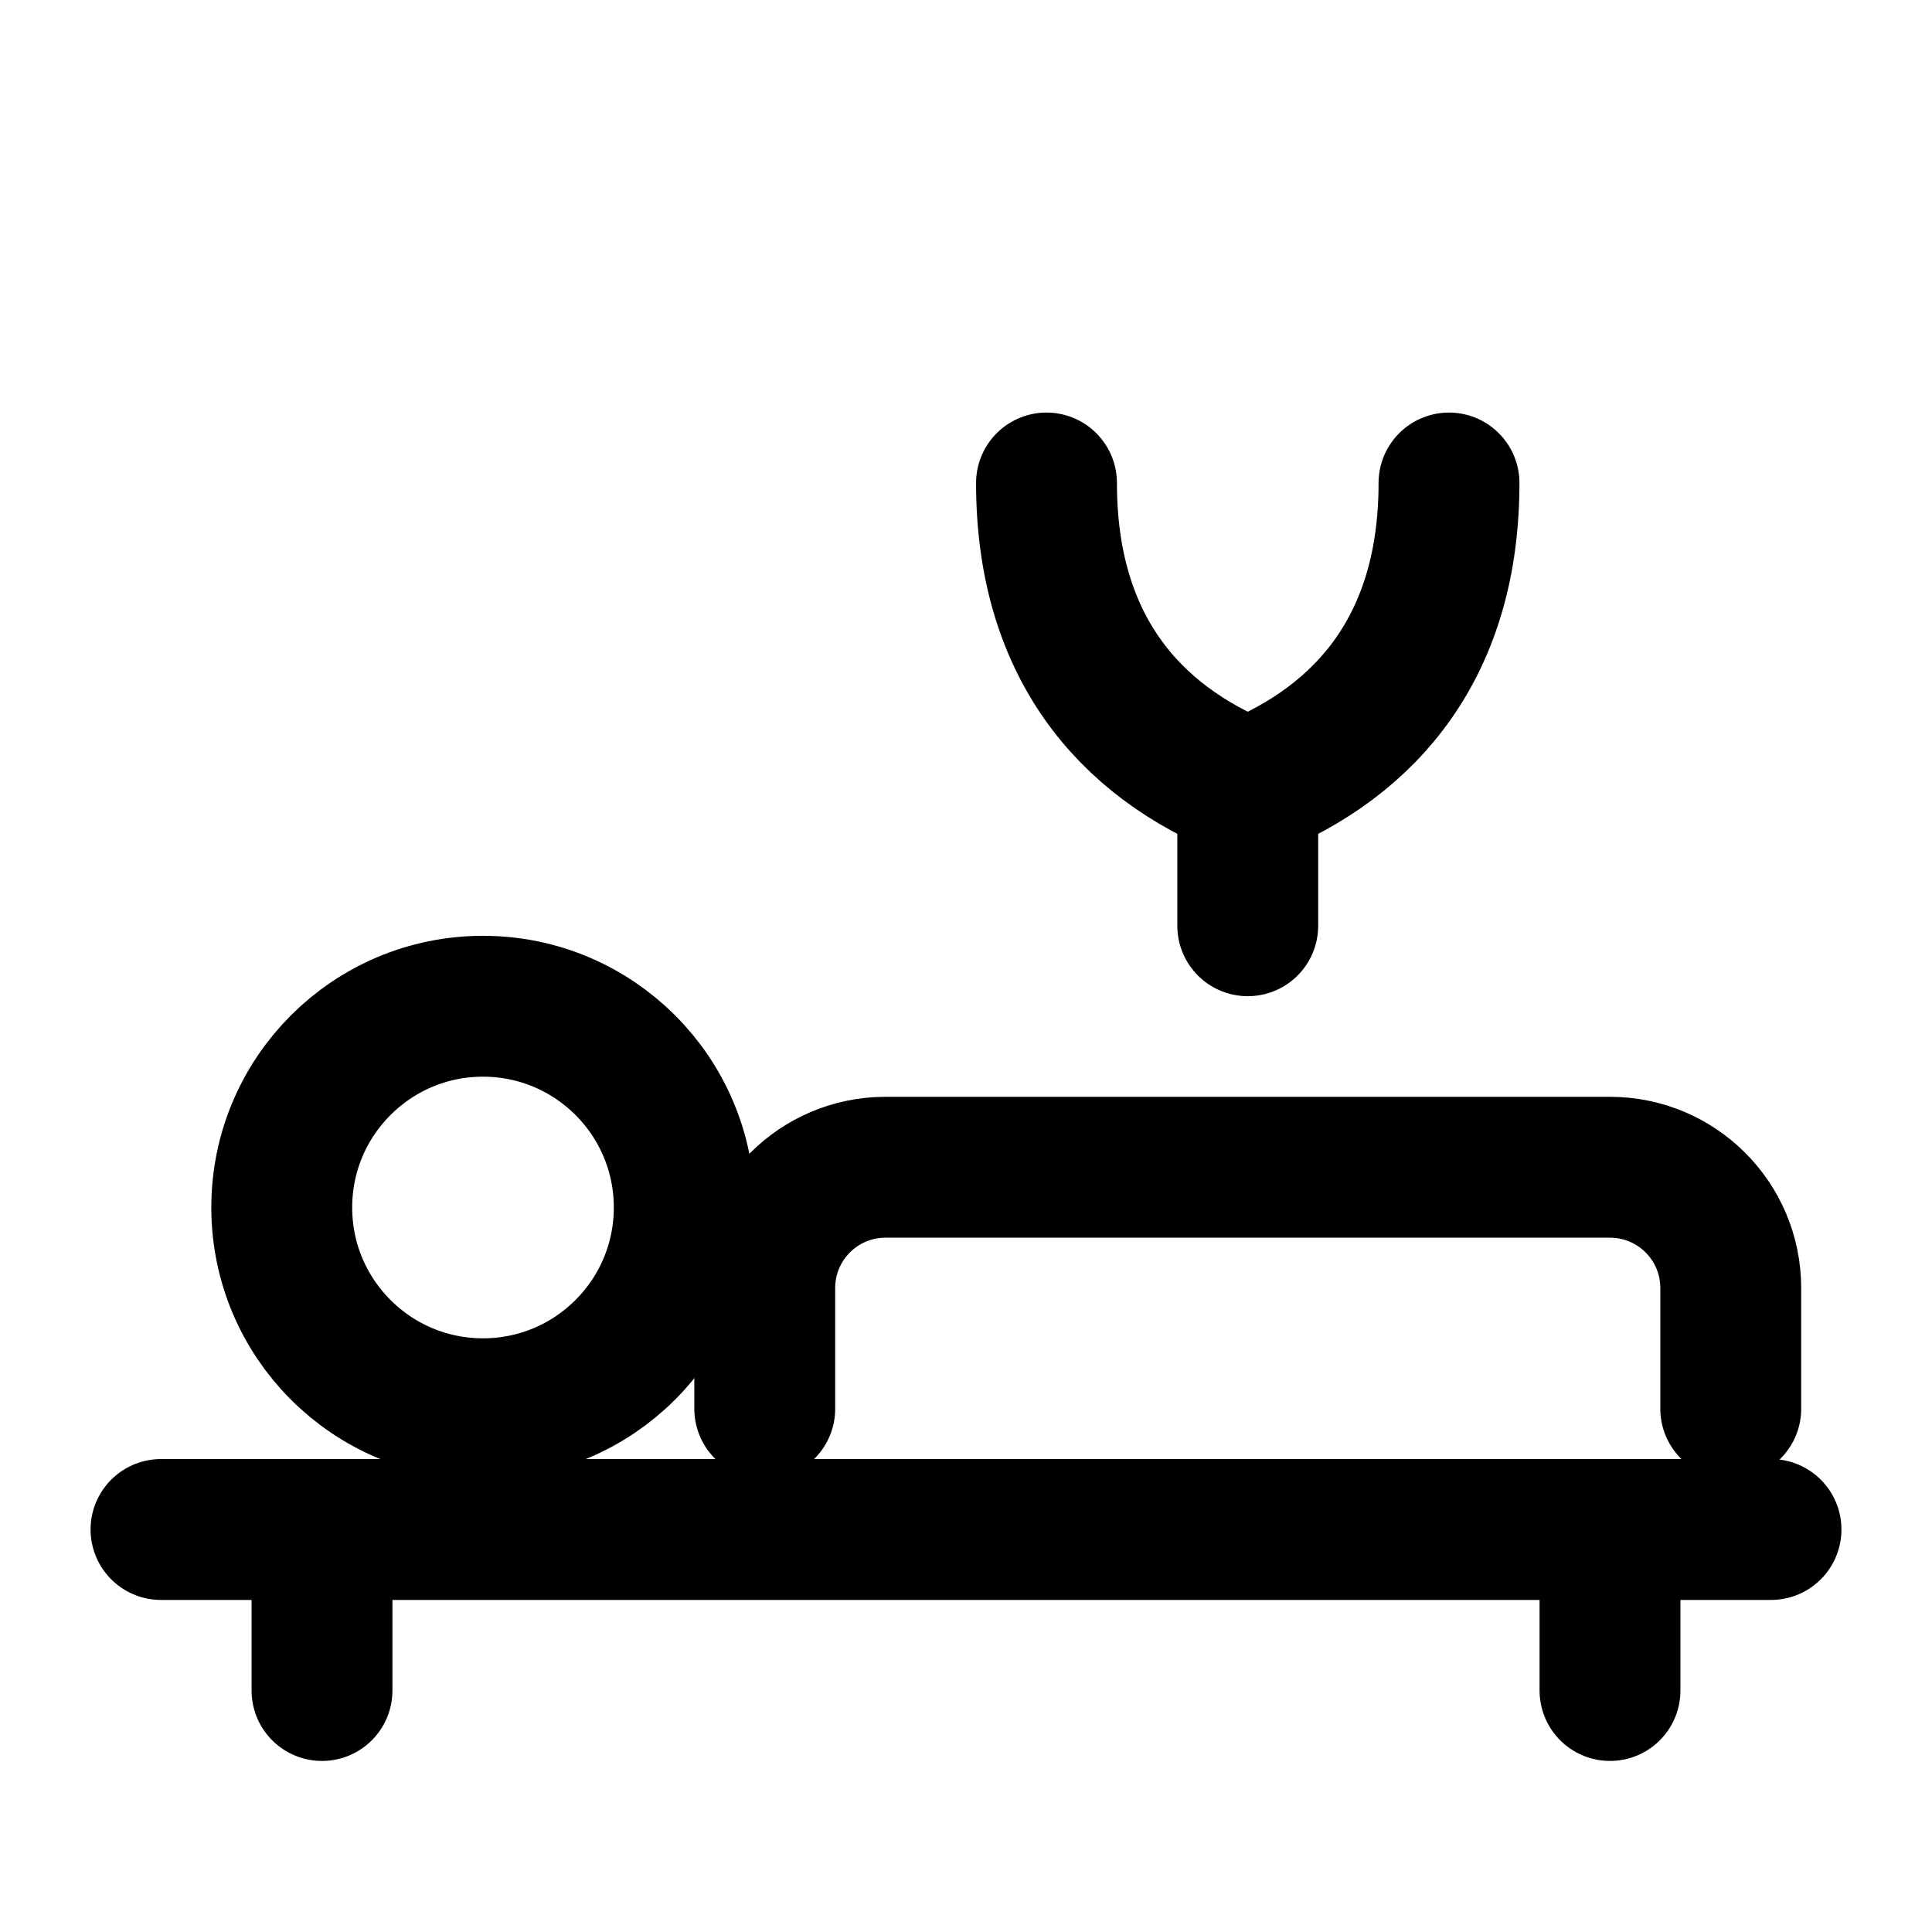
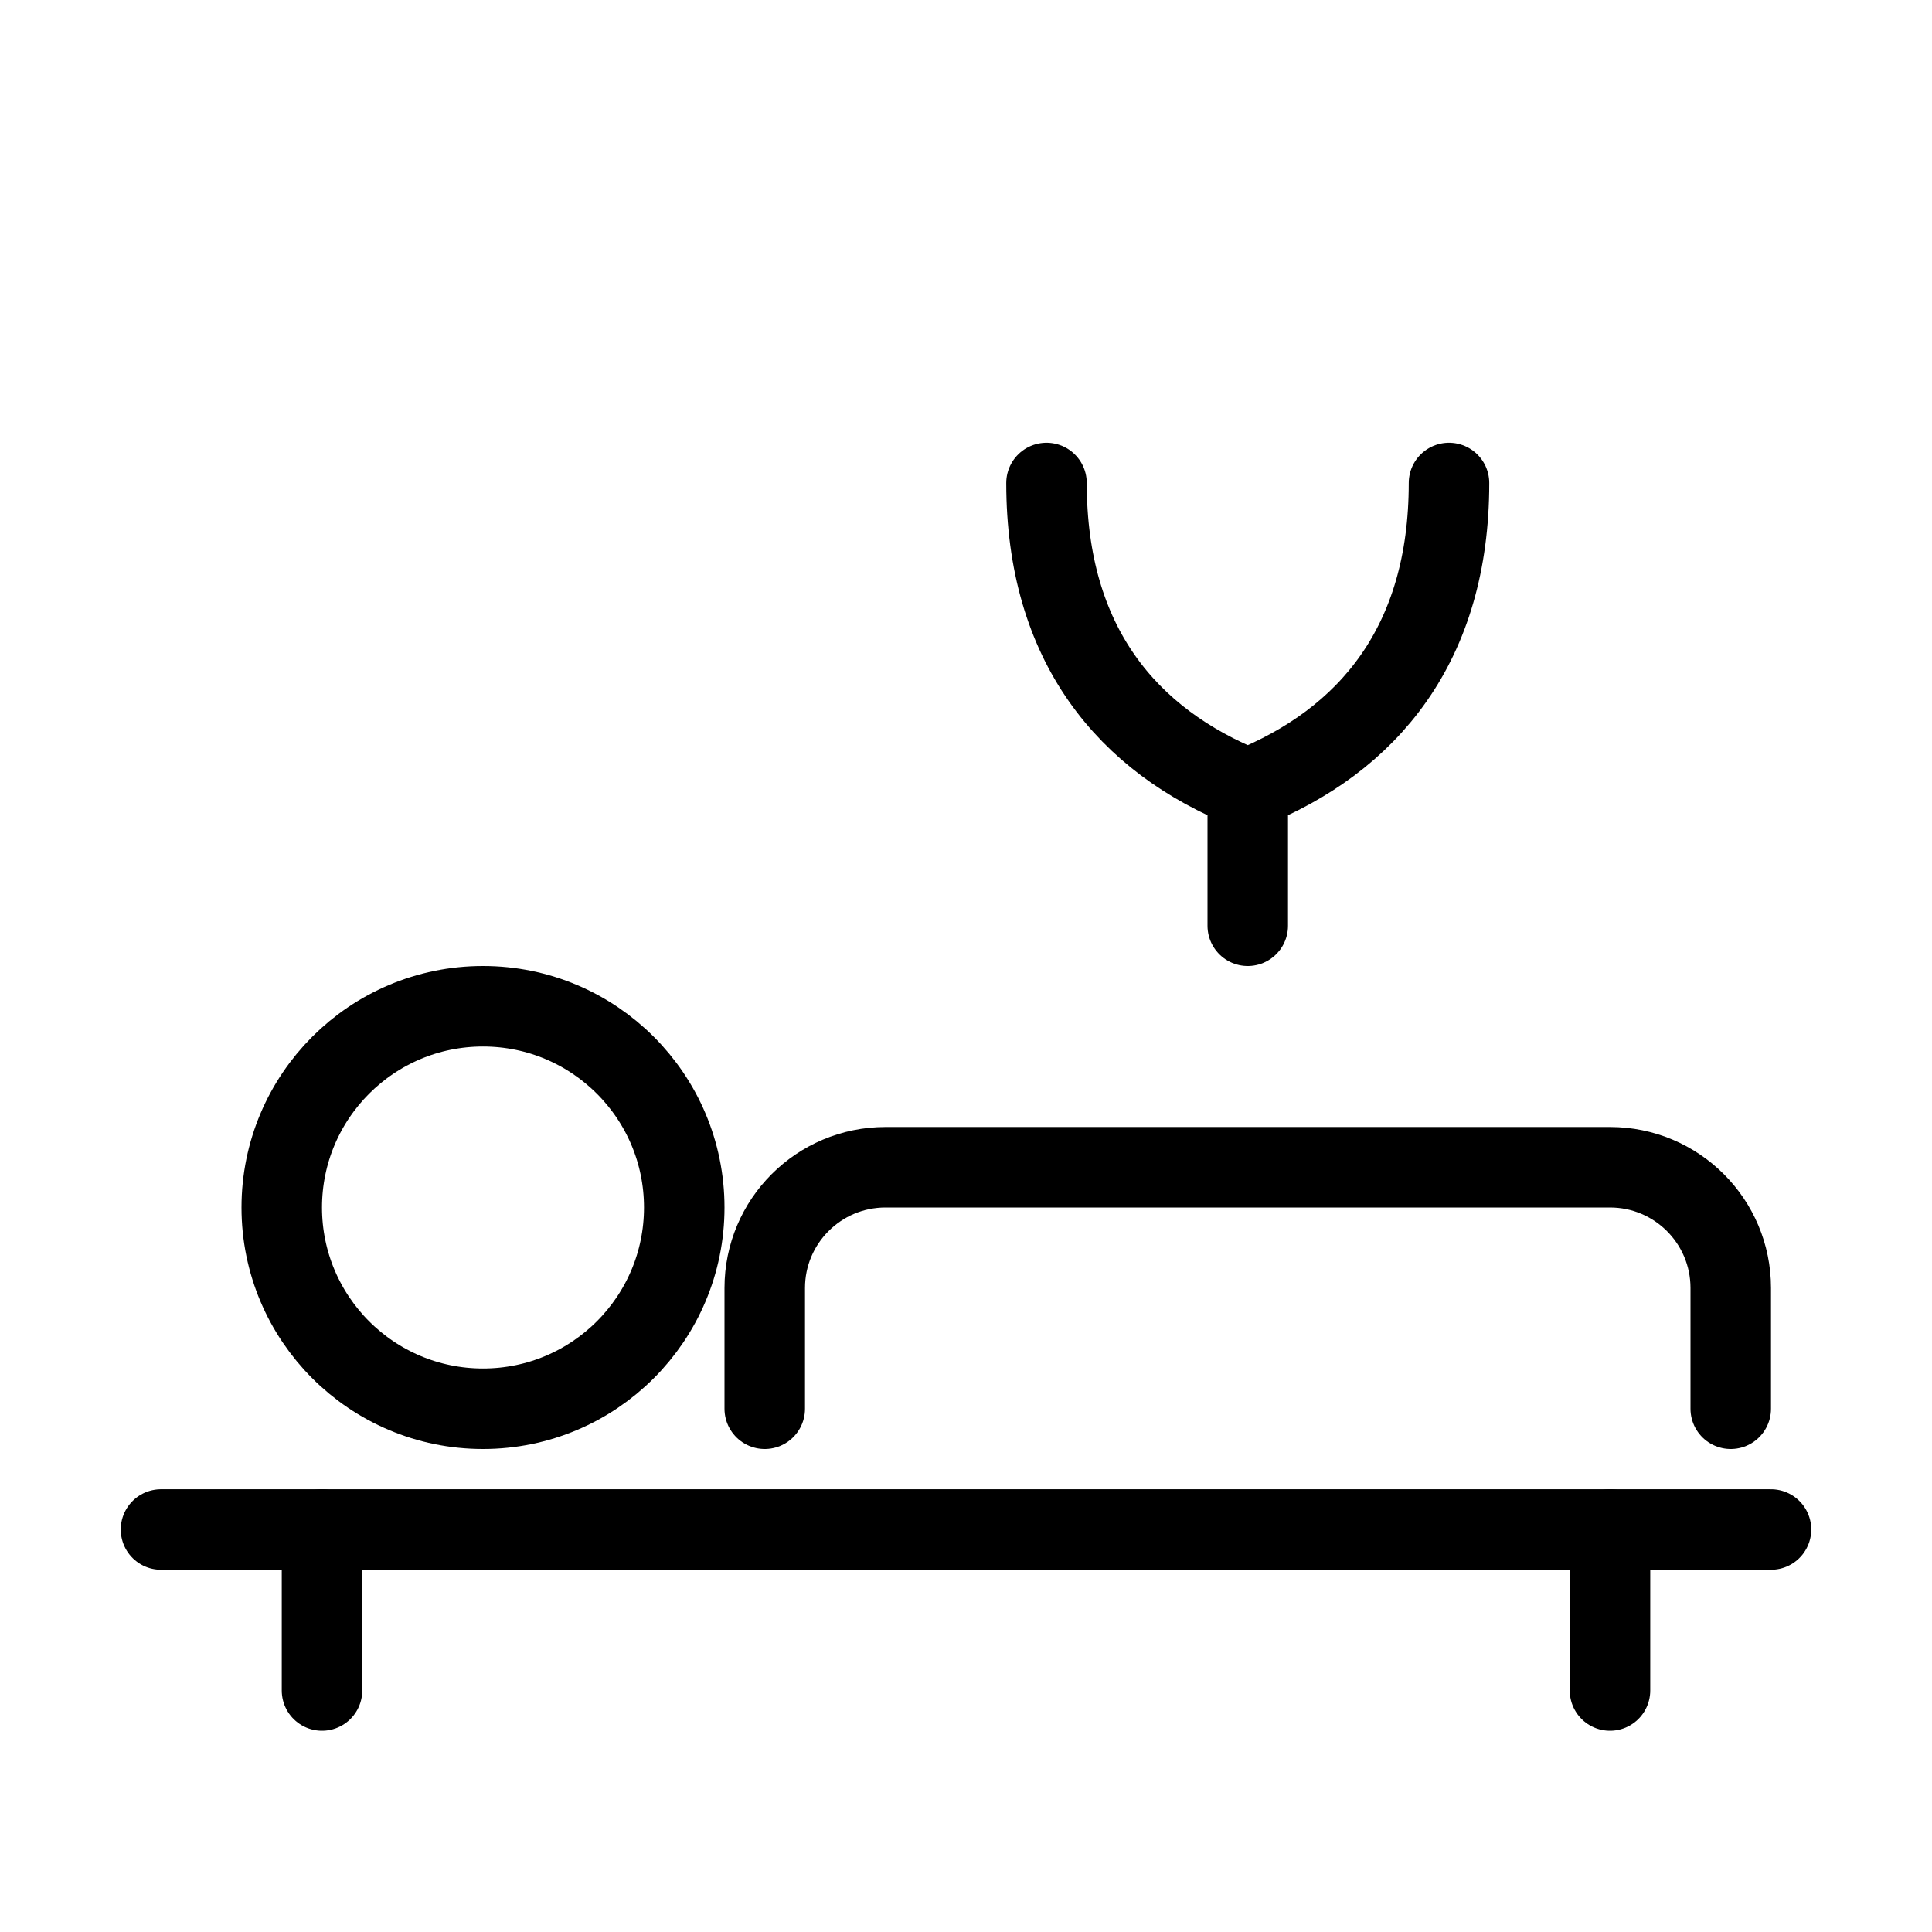
- <svg xmlns="http://www.w3.org/2000/svg" viewBox="0 0 24 24" width="24" height="24" fill="none" stroke="currentColor" stroke-width="1.75" stroke-linecap="round" stroke-linejoin="round">
+ <svg xmlns="http://www.w3.org/2000/svg" viewBox="0 0 24 24" width="24" height="24" fill="none" stroke="currentColor" stroke-width="1" stroke-linecap="round" stroke-linejoin="round">
  <path d="M2 19h20" />
  <path d="M4 19v2M20 19v2" />
  <circle cx="6" cy="15" r="2.5" />
  <path d="M9.5 17.5V16a1.5 1.5 0 0 1 1.5-1.5h9a1.5 1.5 0 0 1 1.5 1.5v1.5" />
  <path d="M13 6c0 2 1 3.2 2.5 3.8M18 6c0 2-1 3.2-2.5 3.8M15.5 10v1.5" />
</svg>
